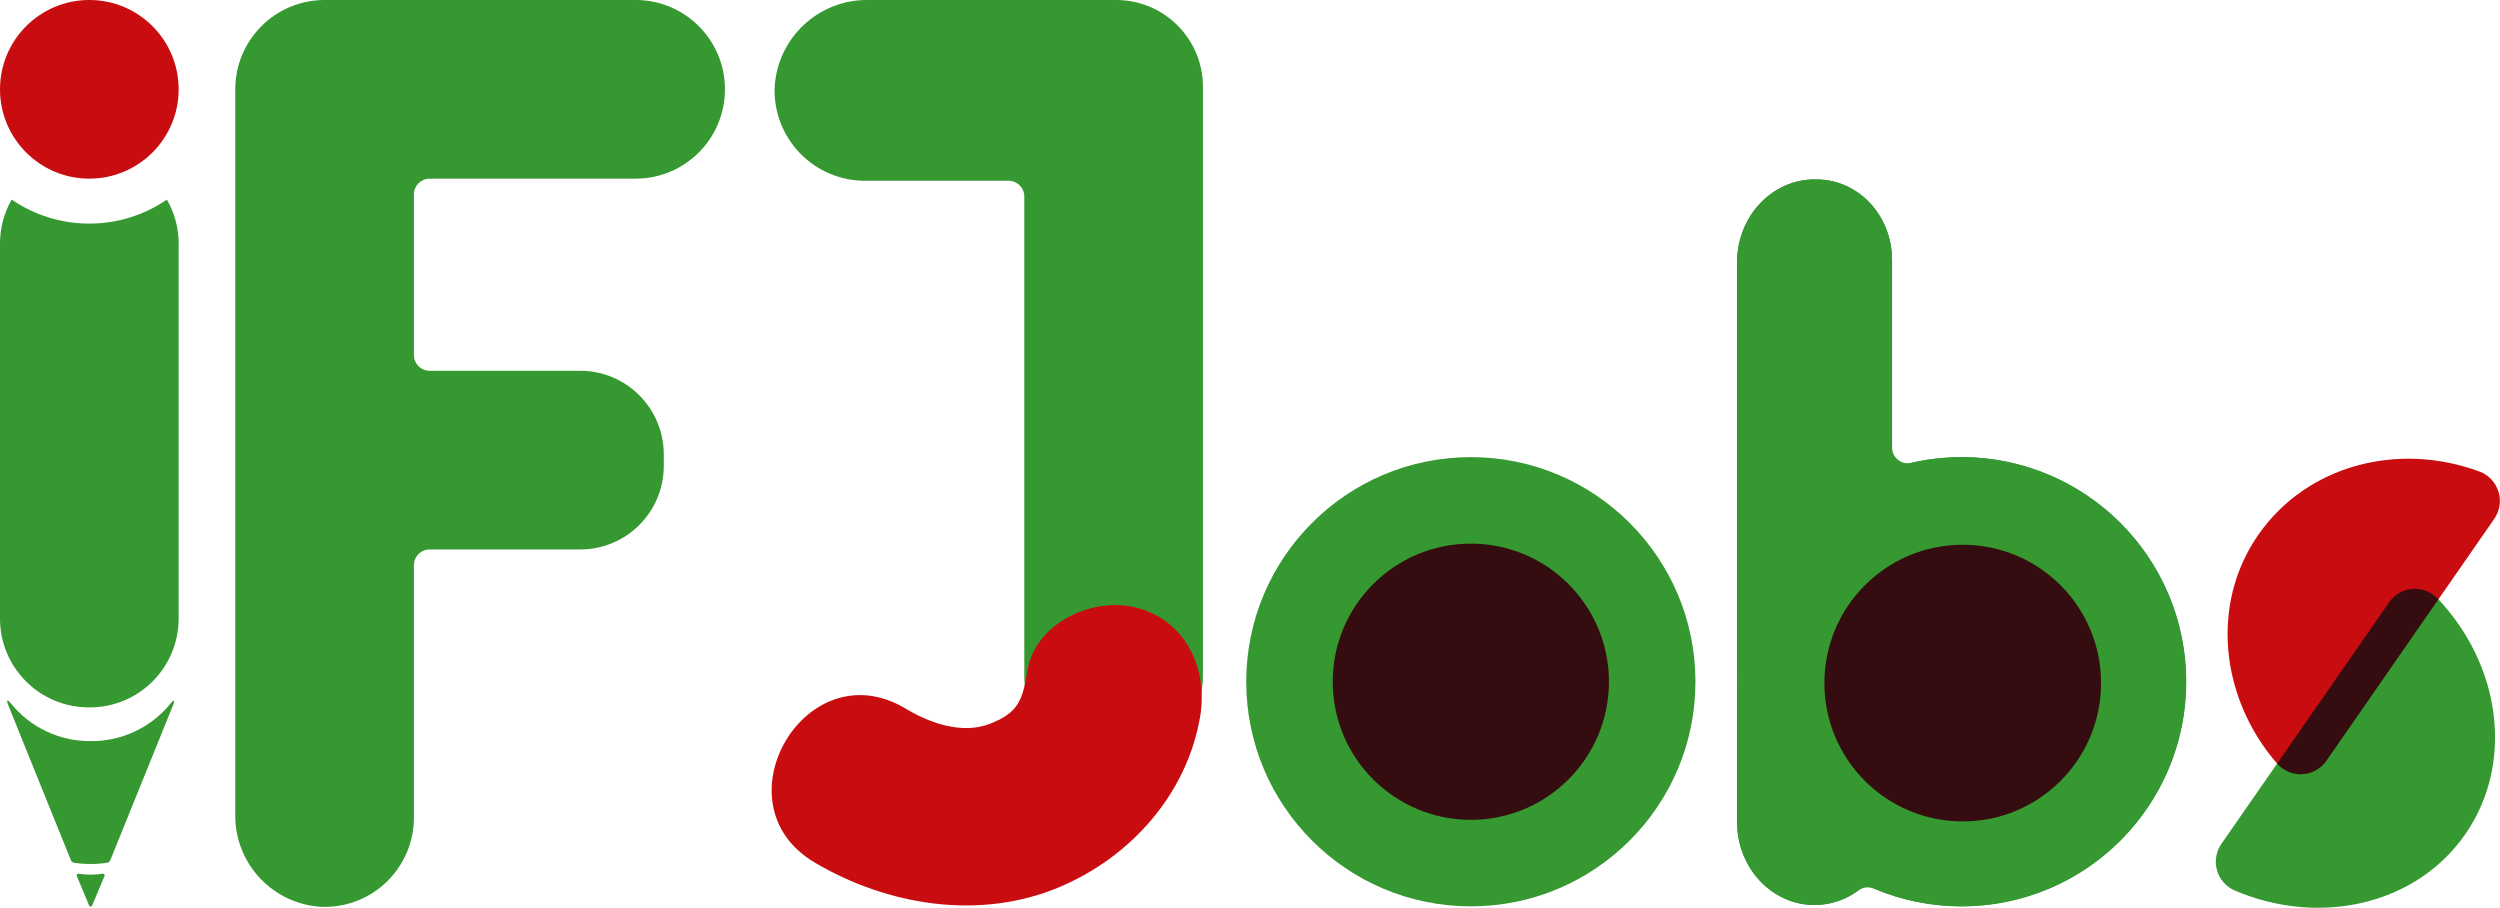
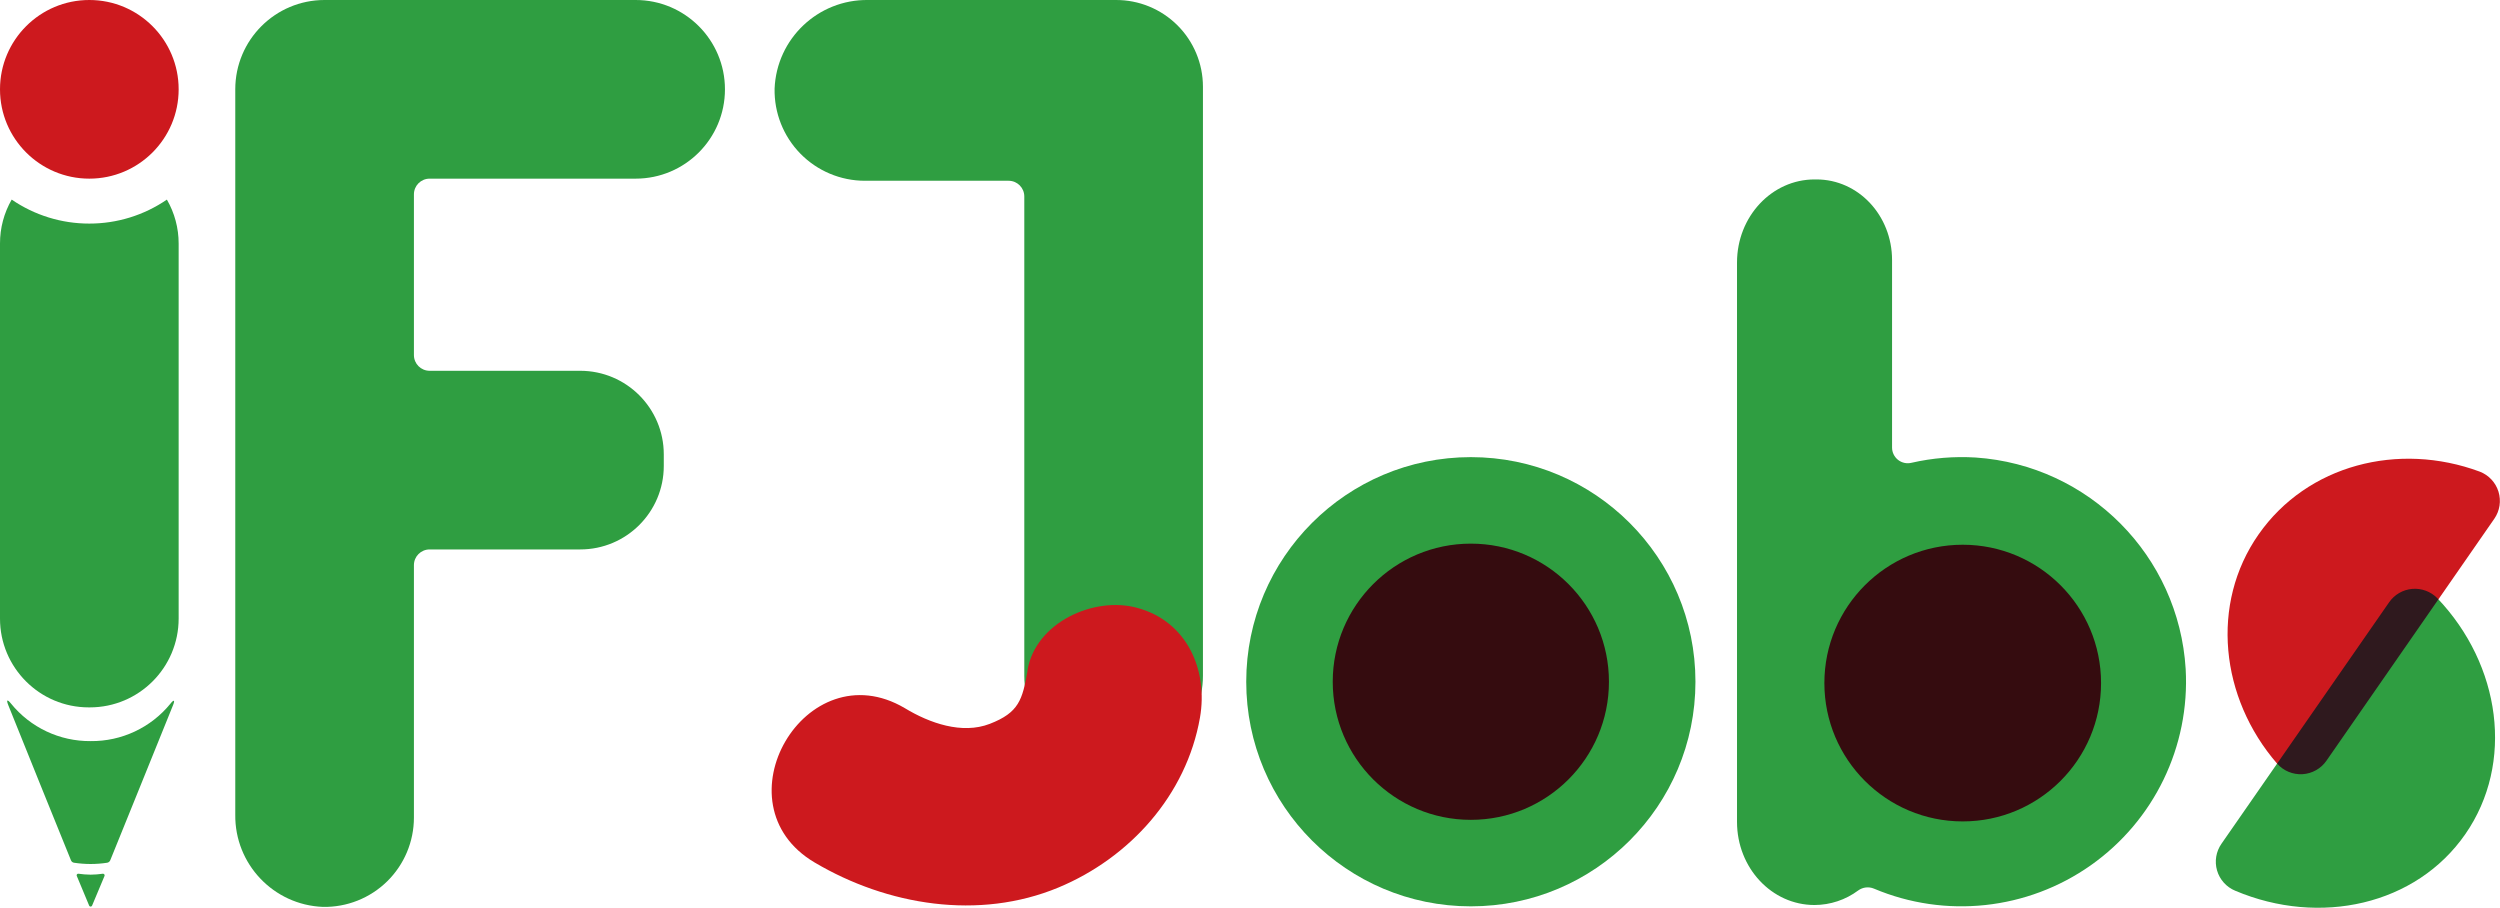
<svg xmlns="http://www.w3.org/2000/svg" viewBox="0 0 318.78 115.73">
  <defs>
    <style>
      .cls-1 {
        isolation: isolate;
      }

      .cls-2, .cls-7 {
-         fill: #c90c0f;
+         fill: #cd191e;
      }

      .cls-2, .cls-3, .cls-4 {
        mix-blend-mode: darken;
      }

      .cls-3, .cls-5 {
-         fill: #359830;
-       }
- 
-       .cls-4 {
-         fill: #2d9041;
+         fill: #2f9e41;
      }

      .cls-6 {
        fill: #350c0f;
      }
    </style>
  </defs>
  <g class="cls-1">
    <g id="Camada_12" data-name="Camada 12">
      <g id="Jobs">
        <g id="s">
          <path class="cls-2" d="M407.79,258.44a4,4,0,0,0-1.86-6c-10.38-3.85-22-.86-28.2,8s-4.89,20.85,2.35,29.22a4,4,0,0,0,6.3-.36Z" transform="translate(-89.73 -192.3)" />
          <path class="cls-3" d="M373,299.88a4,4,0,0,0,1.75,6c10.78,4.56,23.06,1.84,29.34-7.22s4.53-21.58-3.57-30.08a4,4,0,0,0-6.15.52Z" transform="translate(-89.73 -192.3)" />
        </g>
        <g id="b">
-           <g id="backup">
-             <circle class="cls-4" cx="250.14" cy="86.93" r="28.64" />
-             <path class="cls-4" d="M321.11,215.18h.24c5.35,0,9.64,4.6,9.64,10.28V297.1c0,5.86-4.43,10.6-9.88,10.6h0c-5.46,0-9.88-4.74-9.88-10.6,0-17.8,0-53.51,0-71.32C311.22,219.92,315.65,215.18,321.11,215.18Z" transform="translate(-89.73 -192.3)" />
-           </g>
          <path class="cls-5" d="M341.66,250.64a28.8,28.8,0,0,0-8.19.67,2,2,0,0,1-2.48-1.94V225.46c0-5.68-4.29-10.28-9.64-10.28h-.24c-5.46,0-9.89,4.74-9.89,10.6,0,12.92,0,35.26,0,53.35,0,0,0,.07,0,.1s0,.07,0,.1V297.1c0,5.86,4.42,10.6,9.88,10.6a9.38,9.38,0,0,0,5.58-1.86,2.06,2.06,0,0,1,2-.23,28.65,28.65,0,0,0,39.75-28A28.78,28.78,0,0,0,341.66,250.64Z" transform="translate(-89.73 -192.3)" />
          <circle class="cls-6" cx="250.27" cy="87.1" r="17.64" />
        </g>
        <g id="o">
          <circle class="cls-5" cx="187.55" cy="86.93" r="28.64" />
          <circle class="cls-6" cx="187.55" cy="86.93" r="17.61" />
        </g>
        <g id="J">
          <path class="cls-5" d="M232,192.3H200.41a11.78,11.78,0,0,0-11.91,11.31A11.52,11.52,0,0,0,200,215.35h18.34a2,2,0,0,1,2,2v61.13a11.39,11.39,0,0,0,11.39,11.38h0a11.39,11.39,0,0,0,11.39-11.39V203.35A11.06,11.06,0,0,0,232,192.3Z" transform="translate(-89.73 -192.3)" />
          <path class="cls-7" d="M220.76,277.8c-.66,3.75-1.11,5.36-4.82,6.8-3.54,1.37-7.68-.09-10.83-2-12.66-7.48-24.14,12.22-11.5,19.68,9.27,5.48,20.95,7.4,31.08,3.19,9.11-3.79,16.32-11.79,18.05-21.66,1.06-6.06-1.63-12.28-8-14-5.5-1.52-13,1.86-14,8Z" transform="translate(-89.73 -192.3)" />
        </g>
      </g>
      <g id="IF">
        <g id="F">
          <path class="cls-5" d="M170.78,192.3H131.12a11.39,11.39,0,0,0-11.39,11.39h0v92.49a11.63,11.63,0,0,0,11.17,11.76,11.39,11.39,0,0,0,11.61-11.39V264.36a2,2,0,0,1,2-2h19.2a10.65,10.65,0,0,0,10.66-10.65v-1.47a10.66,10.66,0,0,0-10.66-10.66h-19.2a2,2,0,0,1-2-2v-20.5a2,2,0,0,1,2-2h26.27a11.39,11.39,0,0,0,11.39-11.39h0A11.39,11.39,0,0,0,170.78,192.3Z" transform="translate(-89.73 -192.3)" />
        </g>
        <g id="I">
          <path class="cls-5" d="M101.29,286.8A12.94,12.94,0,0,1,91.12,282c-.46-.57-.61-.48-.34.2L95,292.67,98.78,302a.49.49,0,0,0,.4.31,13.94,13.94,0,0,0,4.21,0,.52.52,0,0,0,.4-.32l3.78-9.33,4.22-10.43c.28-.68.12-.77-.33-.2A12.94,12.94,0,0,1,101.29,286.8Z" transform="translate(-89.73 -192.3)" />
          <path class="cls-5" d="M101.29,303.83a11.45,11.45,0,0,1-1.56-.12.2.2,0,0,0-.21.28l1.58,3.79a.2.2,0,0,0,.37,0l1.59-3.79a.21.21,0,0,0-.22-.28A11.18,11.18,0,0,1,101.29,303.83Z" transform="translate(-89.73 -192.3)" />
          <path class="cls-5" d="M101.12,220.81a17.45,17.45,0,0,1-9.9-3.06,11.18,11.18,0,0,0-1.49,5.6v47.82a11.32,11.32,0,0,0,11.32,11.33h.13a11.33,11.33,0,0,0,11.33-11.33V223.35a11.19,11.19,0,0,0-1.5-5.6A17.44,17.44,0,0,1,101.12,220.81Z" transform="translate(-89.73 -192.3)" />
          <circle class="cls-7" cx="11.39" cy="11.39" r="11.39" />
        </g>
      </g>
    </g>
  </g>
</svg>
